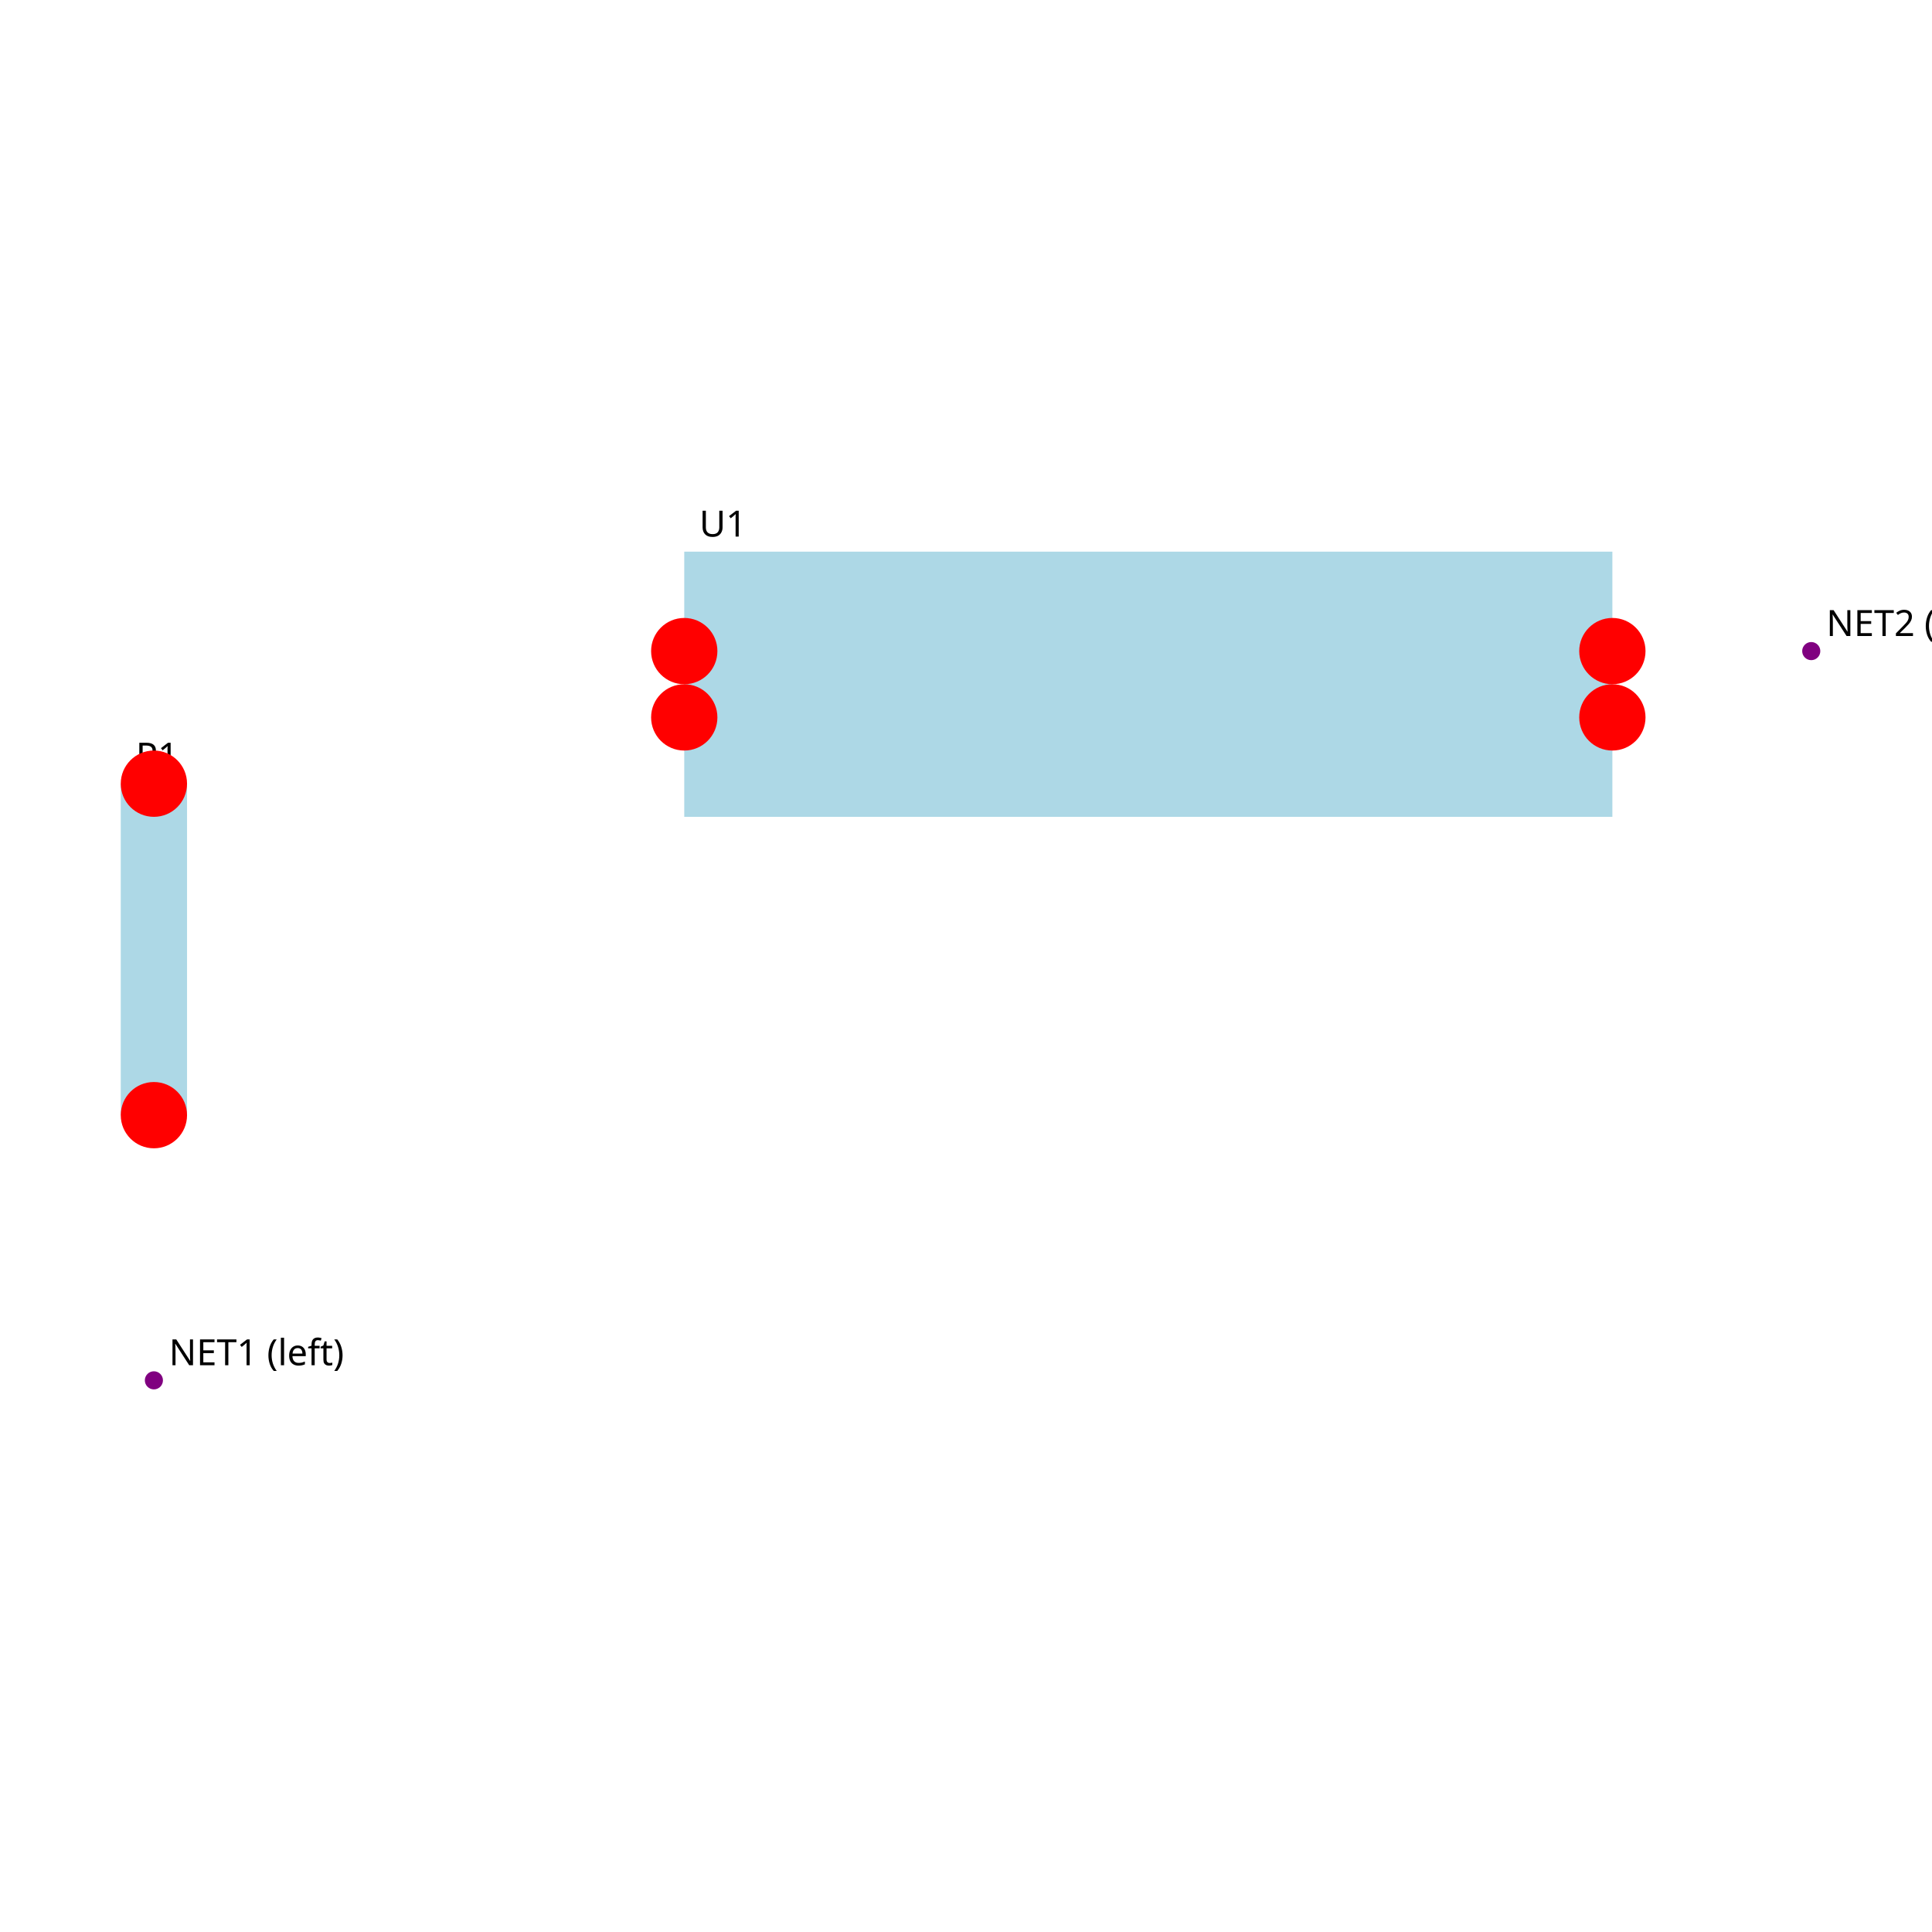
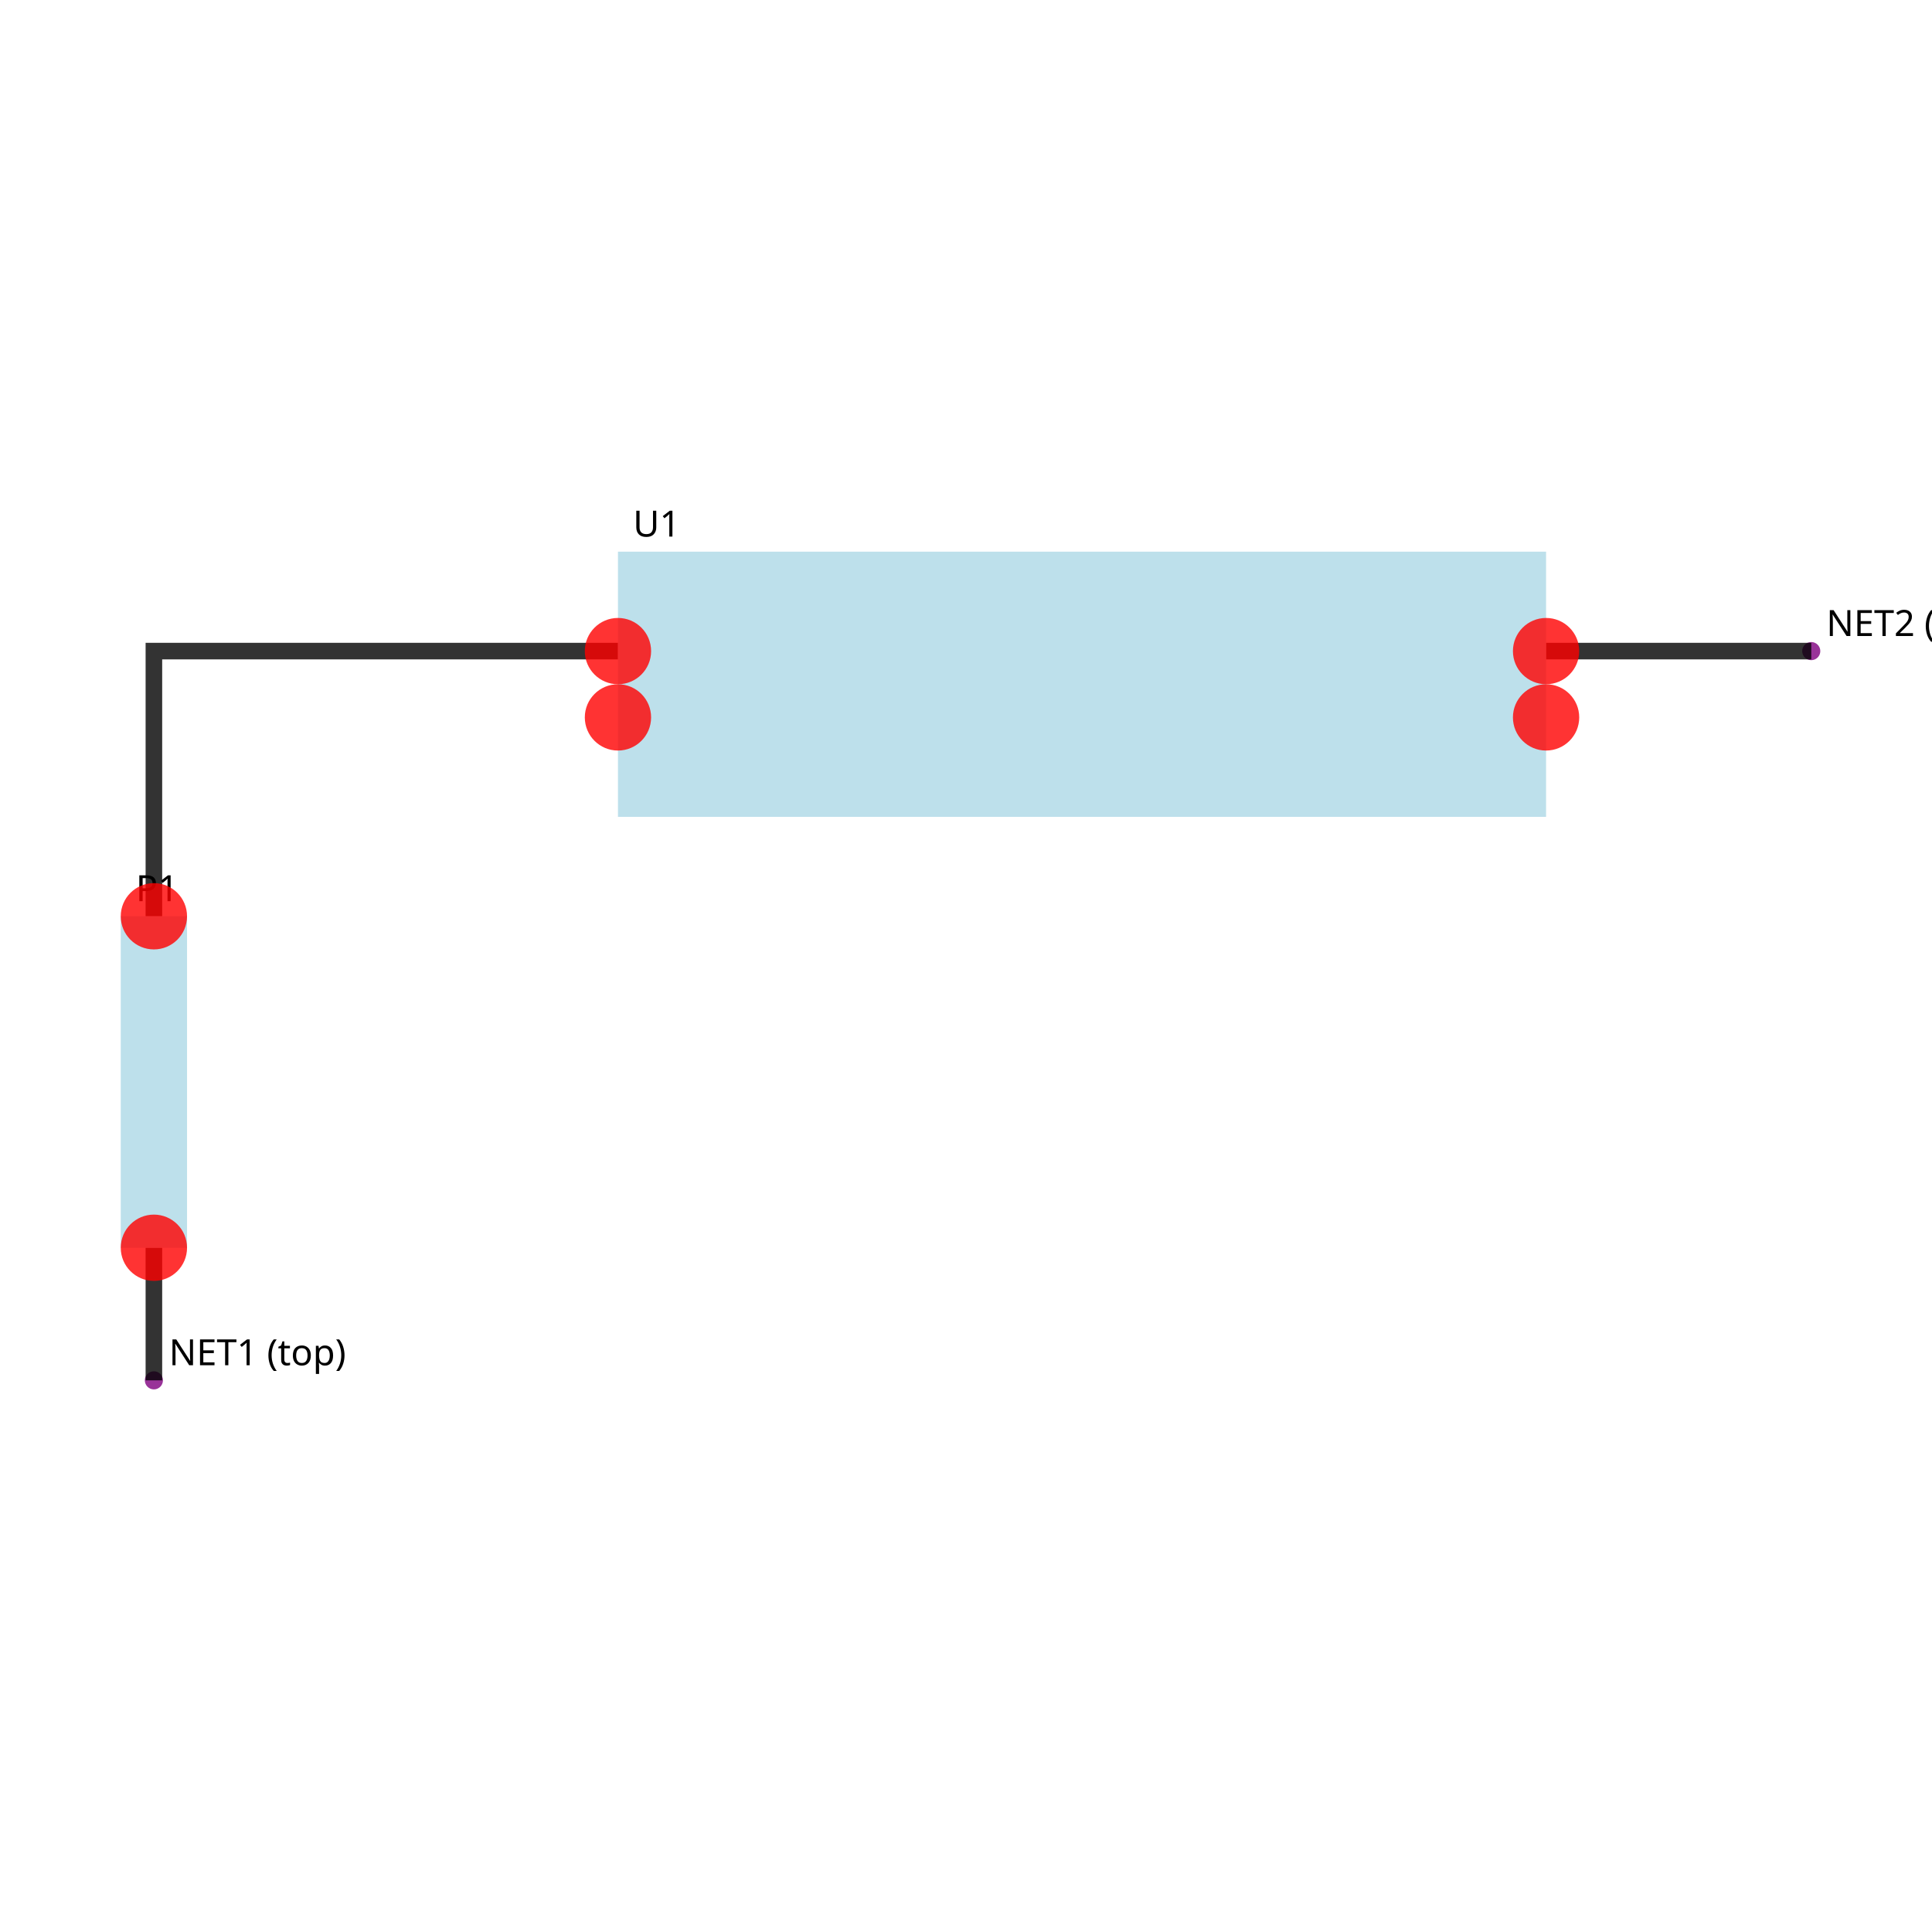
<svg xmlns="http://www.w3.org/2000/svg" width="640" height="640" viewBox="0 0 640 640">
  <rect width="100%" height="100%" fill="white" />
  <g>
-     <circle data-type="point" data-label="NET1 (left)" data-x="-3.2" data-y="0.4" cx="50.98" cy="457.255" r="3" fill="purple" />
-     <text x="55.98" y="452.255" font-family="sans-serif" font-size="12">NET1 (left)</text>
+     <circle data-type="point" data-label="NET1 (top)" data-x="-1.2000000000000002" data-y="-1.2000000000000002" cx="50.98" cy="457.255" r="3" fill="rgba(128,0,128,0.8)" />
+     <text x="55.98" y="452.255" font-family="sans-serif" font-size="12">NET1 (top)</text>
  </g>
  <g>
-     <circle data-type="point" data-label="NET2 (left)" data-x="1.8" data-y="2.6" cx="600" cy="215.686" r="3" fill="purple" />
+     <circle data-type="point" data-label="NET2 (left)" data-x="3.8000000000000003" data-y="1" cx="600" cy="215.686" r="3" fill="rgba(128,0,128,0.8)" />
    <text x="605" y="210.686" font-family="sans-serif" font-size="12">NET2 (left)</text>
  </g>
  <g>
-     <rect data-type="rect" data-label="U1" data-x="-0.20000000000000018" data-y="2.5000000000000004" x="226.667" y="182.745" width="307.451" height="87.843" fill="lightblue" stroke="black" stroke-width="0.009" />
-     <text x="231.667" y="177.745" font-family="sans-serif" font-size="12" fill="black">U1</text>
+     <polyline data-points="-1.2000000000000002,0.19999999999999996 -1.2000000000000002,1 -1.2000000000000002,1 0.19999999999999996,1" data-type="line" data-label="" points="50.98,303.529 50.98,215.686 50.98,215.686 204.706,215.686" fill="none" stroke="rgba(0,0,0,0.8)" stroke-width="5.49" />
  </g>
  <g>
-     <rect data-type="rect" data-label="P1" data-x="-3.2" data-y="1.7" x="40" y="259.608" width="21.961" height="109.804" fill="lightblue" stroke="black" stroke-width="0.009" />
-     <text x="45" y="254.608" font-family="sans-serif" font-size="12" fill="black">P1</text>
+     <polyline data-points="-1.2000000000000002,-0.8 -1.2000000000000002,-1.2000000000000002" data-type="line" data-label="" points="50.98,413.333 50.98,457.255" fill="none" stroke="rgba(0,0,0,0.8)" stroke-width="5.49" />
  </g>
-   <circle data-type="circle" data-label="" data-x="-1.6" data-y="2.6" cx="226.667" cy="215.686" r="10.98" fill="red" stroke="black" stroke-width="0.009" />
-   <circle data-type="circle" data-label="" data-x="-1.6" data-y="2.4000000000000004" cx="226.667" cy="237.647" r="10.98" fill="red" stroke="black" stroke-width="0.009" />
-   <circle data-type="circle" data-label="" data-x="1.2000000000000002" data-y="2.6" cx="534.118" cy="215.686" r="10.98" fill="red" stroke="black" stroke-width="0.009" />
-   <circle data-type="circle" data-label="" data-x="1.2000000000000002" data-y="2.4000000000000004" cx="534.118" cy="237.647" r="10.98" fill="red" stroke="black" stroke-width="0.009" />
-   <circle data-type="circle" data-label="" data-x="-3.2" data-y="1.2" cx="50.98" cy="369.412" r="10.98" fill="red" stroke="black" stroke-width="0.009" />
-   <circle data-type="circle" data-label="" data-x="-3.2" data-y="2.2" cx="50.98" cy="259.608" r="10.98" fill="red" stroke="black" stroke-width="0.009" />
+   <g>
+     <polyline data-points="3,1 3.8000000000000003,1" data-type="line" data-label="" points="512.157,215.686 600,215.686" fill="none" stroke="rgba(0,0,0,0.8)" stroke-width="5.49" />
+   </g>
+   <g>
+     <rect data-type="rect" data-label="U1" data-x="1.5999999999999999" data-y="0.9000000000000001" x="204.706" y="182.745" width="307.451" height="87.843" fill="rgba(173,216,230,0.8)" stroke="black" stroke-width="0.009" />
+     <text x="209.706" y="177.745" font-family="sans-serif" font-size="12" fill="black">U1</text>
+   </g>
+   <g>
+     <rect data-type="rect" data-label="P1" data-x="-1.2000000000000002" data-y="-0.30000000000000004" x="40" y="303.529" width="21.961" height="109.804" fill="rgba(173,216,230,0.8)" stroke="black" stroke-width="0.009" />
+     <text x="45" y="298.529" font-family="sans-serif" font-size="12" fill="black">P1</text>
+   </g>
+   <circle data-type="circle" data-label="" data-x="0.2" data-y="1" cx="204.706" cy="215.686" r="10.98" fill="rgba(255,0,0,0.8)" stroke="black" stroke-width="0.009" />
+   <circle data-type="circle" data-label="" data-x="0.2" data-y="0.8" cx="204.706" cy="237.647" r="10.98" fill="rgba(255,0,0,0.8)" stroke="black" stroke-width="0.009" />
+   <circle data-type="circle" data-label="" data-x="3" data-y="0.8" cx="512.157" cy="237.647" r="10.98" fill="rgba(255,0,0,0.8)" stroke="black" stroke-width="0.009" />
+   <circle data-type="circle" data-label="" data-x="3" data-y="1" cx="512.157" cy="215.686" r="10.98" fill="rgba(255,0,0,0.8)" stroke="black" stroke-width="0.009" />
+   <circle data-type="circle" data-label="" data-x="-1.2000000000000002" data-y="-0.8" cx="50.98" cy="413.333" r="10.98" fill="rgba(255,0,0,0.8)" stroke="black" stroke-width="0.009" />
+   <circle data-type="circle" data-label="" data-x="-1.2000000000000002" data-y="0.19999999999999996" cx="50.98" cy="303.529" r="10.98" fill="rgba(255,0,0,0.8)" stroke="black" stroke-width="0.009" />
  <g id="crosshair" style="display: none">
    <line id="crosshair-h" y1="0" y2="640" stroke="#666" stroke-width="0.5" />
    <line id="crosshair-v" x1="0" x2="640" stroke="#666" stroke-width="0.5" />
    <text id="coordinates" font-family="monospace" font-size="12" fill="#666" />
  </g>
</svg>
